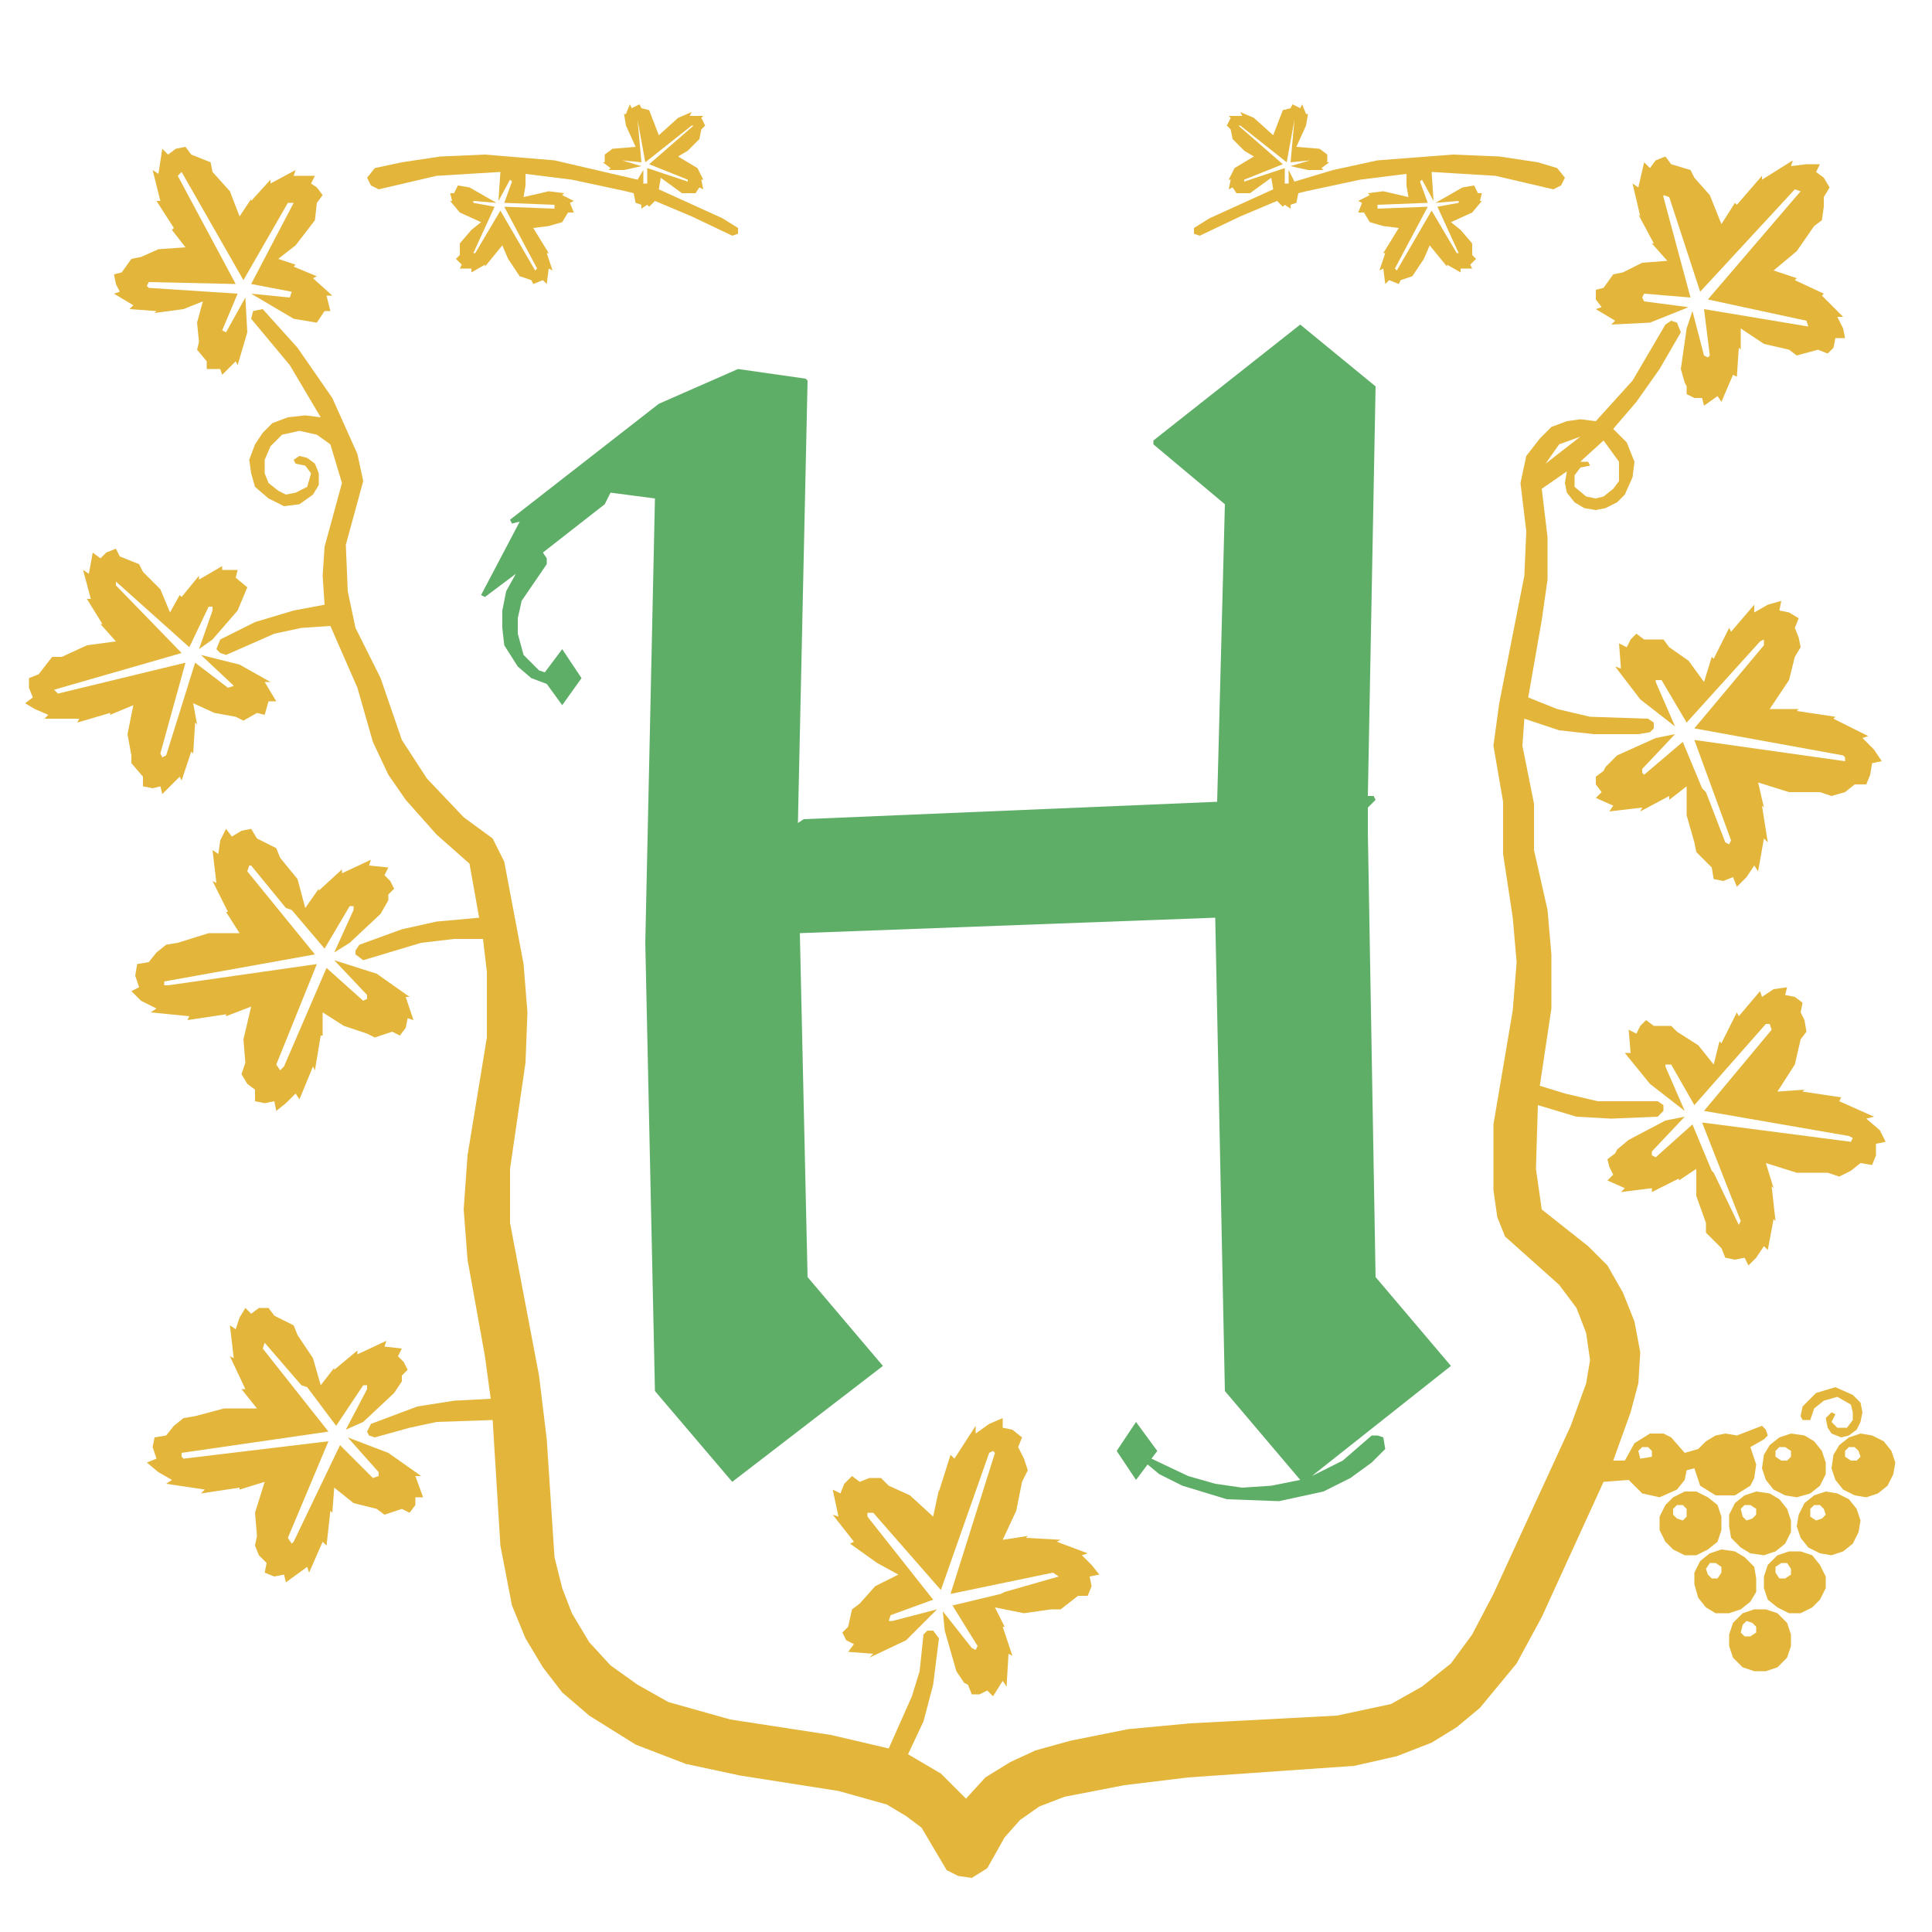
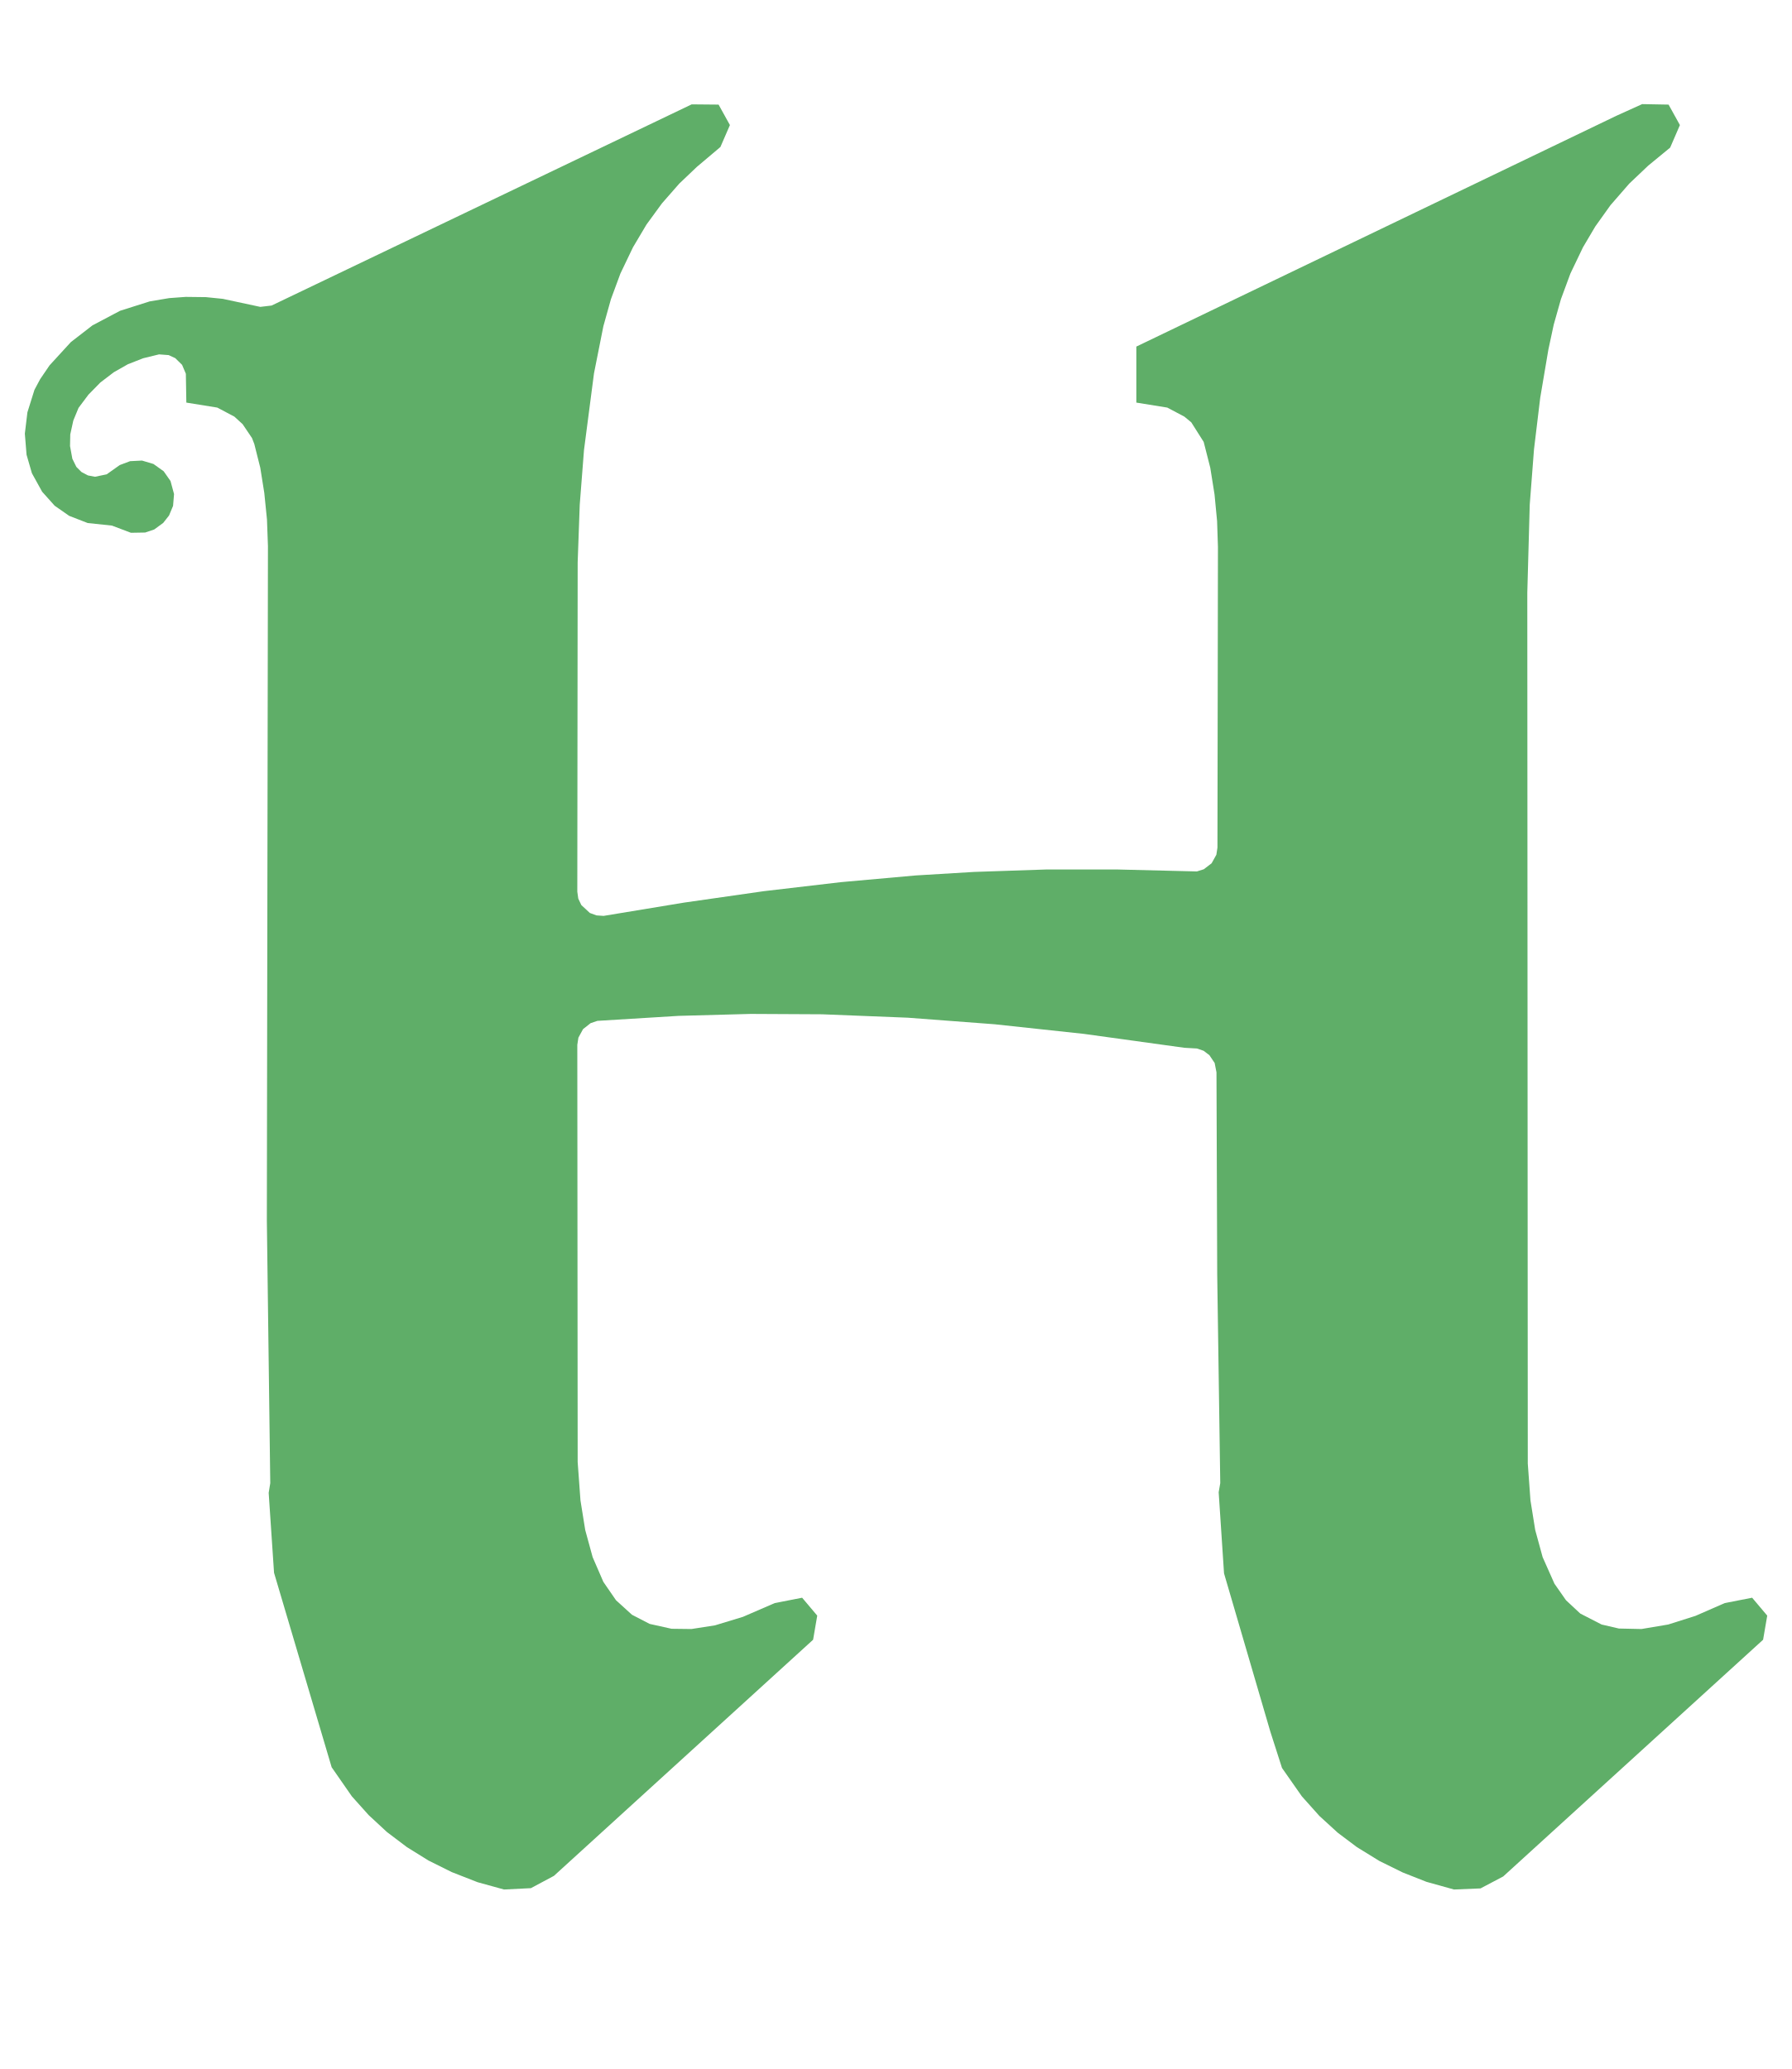
- <svg xmlns="http://www.w3.org/2000/svg" viewBox="0 0 1000 1000">
-   <path class="initial-ornament" d="M330 93L287 83L251 80L228 81L208 84L194 87L190 92L192 96L196 98L226 91L259 89L258 104L264 93L265 94L261 105L287 106L287 108L261 107L278 139L277 140L259 109L246 131L245 131L256 107L245 105L245 104L257 105L243 97L237 96L235 100L233 100L234 104L233 104L238 110L238 110L249 115L244 119L238 126L238 132L236 134L239 137L238 139L244 139L244 141L251 137L251 138L260 127L263 134L269 143L275 145L276 147L281 145L283 147L284 139L286 140L283 131L284 131L276 118L284 117L291 115L294 110L297 110L295 105L297 104L291 101L292 100L284 99L271 102L272 96L272 90L296 93L324 99L328 100L329 105L332 106L332 108L335 106L336 107L339 104L358 112L379 122L382 121L382 118L374 113L341 98L342 92L353 100L360 100L362 97L364 98L363 93L364 93L361 87L351 81L356 78L362 72L363 67L365 65L363 61L364 60L357 60L358 58L351 61L341 70L336 57L332 56L331 54L327 56L326 54L324 59L323 59L324 65L329 76L317 77L313 80L313 84L312 84L316 87L315 88L323 88L332 86L322 83L332 84L330 62L334 84L358 65L359 65L336 85L356 93L356 94L335 87L335 95L333 95L333 88ZM667 88L667 95L665 95L665 87L644 94L644 93L664 85L641 65L642 65L666 84L670 62L668 84L678 83L668 86L677 88L685 88L684 87L688 84L687 84L687 80L683 77L671 76L676 65L677 59L676 59L674 54L673 56L669 54L668 56L664 57L659 70L649 61L642 58L643 60L636 60L637 61L635 65L637 67L638 72L644 78L649 81L639 87L636 93L637 93L636 98L638 97L640 100L647 100L658 92L659 98L626 113L618 118L618 121L621 122L642 112L661 104L664 107L665 106L668 108L668 106L671 105L672 100L676 99L704 93L728 90L728 96L729 102L716 99L708 100L709 101L703 104L705 105L703 110L706 110L709 115L716 117L724 118L716 131L717 131L714 140L716 139L717 147L719 145L724 147L725 145L731 143L737 134L740 127L749 138L749 137L756 141L756 139L762 139L761 137L764 134L762 132L762 126L756 119L751 115L762 110L762 110L767 104L766 104L767 100L765 100L763 96L757 97L743 105L755 104L755 105L744 107L755 131L754 131L741 109L723 140L722 139L739 107L713 108L713 106L739 105L735 94L736 93L742 104L741 89L774 91L804 98L808 96L810 92L806 87L796 84L776 81L752 80L713 83L690 88L670 94ZM130 152L152 165L164 167L168 161L171 161L169 153L172 153L162 144L164 143L152 138L153 137L144 134L153 127L163 114L164 105L167 101L164 97L161 95L163 91L152 91L153 88L140 95L140 93L130 104L130 103L124 112L119 99L110 89L109 84L99 80L96 76L91 77L87 80L84 77L82 90L79 88L83 104L81 104L90 118L89 119L96 128L82 129L73 133L68 134L63 141L59 142L60 147L62 151L59 152L69 158L67 160L81 161L80 162L95 160L105 156L102 167L103 177L102 181L107 187L107 191L114 191L115 194L122 187L123 189L128 172L127 154L117 172L115 171L123 152L77 149L76 148L77 146L122 147L92 91L94 89L126 145L149 105L152 105L130 147L151 151L150 154ZM130 165L150 189L166 216L158 215L149 216L141 219L136 224L132 230L129 238L130 245L132 252L139 258L147 262L155 261L162 256L165 251L165 245L163 240L159 237L155 236L152 238L153 240L158 241L161 245L159 252L153 255L148 256L144 254L139 250L137 245L137 238L140 231L146 225L155 223L164 225L171 230L177 250L168 283L167 298L168 313L152 316L132 322L114 331L112 336L114 338L117 339L142 328L156 325L171 324L185 356L193 384L201 401L210 414L226 432L243 447L248 475L226 477L208 481L186 489L184 492L184 494L188 497L218 488L235 486L250 486L252 503L252 537L242 598L240 626L242 652L251 702L254 724L235 725L216 728L192 737L190 741L191 743L194 744L212 739L226 736L255 735L259 800L265 831L272 848L281 863L291 876L305 888L329 903L355 913L383 919L434 927L459 934L469 940L477 946L490 968L496 971L503 972L511 967L520 951L528 942L538 935L551 930L582 924L615 920L701 914L723 909L741 902L754 894L766 884L785 861L798 837L830 767L843 766L850 773L859 775L868 771L872 766L873 761L877 760L880 769L888 774L898 774L906 769L908 765L909 758L906 749L913 745L915 743L914 740L912 738L899 743L893 742L888 743L883 746L879 750L872 752L865 744L861 742L854 742L846 747L841 756L835 756L844 731L848 716L849 700L846 684L840 669L832 655L822 645L798 626L795 605L796 572L816 578L834 579L858 578L861 575L861 572L858 570L827 570L810 566L797 562L803 522L803 494L801 471L794 440L794 416L788 386L789 372L807 378L825 380L848 380L854 379L856 377L856 374L853 372L823 371L806 367L791 361L798 321L801 300L801 278L798 253L811 244L810 250L811 255L815 260L820 263L826 264L831 263L837 260L841 256L845 247L846 239L842 229L835 222L847 208L859 191L870 172L868 167L865 166L862 168L845 197L826 218L818 217L811 218L803 221L797 227L790 236L787 250L790 275L789 298L776 364L773 386L778 415L778 442L783 475L785 498L783 523L773 582L773 616L775 630L779 640L807 665L816 677L821 690L823 704L821 716L813 738L773 825L762 846L751 861L736 873L720 882L692 888L616 892L584 895L554 901L536 906L523 912L510 920L500 931L487 918L470 908L478 891L483 872L486 848L483 844L480 844L478 846L476 865L472 878L460 905L430 898L378 890L346 881L330 872L316 862L305 850L296 835L291 822L287 806L283 745L279 712L264 633L264 605L272 550L273 524L271 499L261 446L255 434L240 423L221 403L208 383L197 351L184 325L180 306L179 282L188 249L185 235L172 206L154 180L136 160L131 161ZM800 240L807 230L818 226ZM830 228L838 239L838 249L835 253L830 257L826 258L821 257L815 252L815 246L818 242L823 241L822 239L818 239L819 238ZM848 751L850 749L853 749L855 751L855 754L849 755ZM110 331L123 316L128 304L122 299L123 295L115 295L115 293L103 300L103 298L94 309L93 308L88 317L83 305L74 296L72 292L62 288L60 284L55 286L52 289L48 286L46 297L43 295L47 310L45 310L53 323L52 323L60 332L45 334L32 340L27 340L20 349L15 351L15 356L17 361L13 364L18 367L25 370L23 372L41 372L40 374L57 369L57 370L69 365L66 380L68 391L68 395L74 402L74 407L79 408L83 407L84 411L93 402L94 404L99 389L100 390L101 374L102 375L100 364L111 369L122 371L126 373L133 369L137 370L139 363L143 363L137 353L140 353L124 344L104 339L120 354L121 355L118 356L101 343L86 391L84 392L83 390L96 343L30 359L28 357L94 338L60 303L60 301L98 335L108 314L110 314L110 316L103 336ZM181 488L197 473L201 466L201 463L204 460L202 456L199 453L201 449L191 448L192 445L177 452L177 450L165 461L165 460L158 470L154 455L145 444L143 439L133 434L130 429L125 430L120 433L117 429L114 435L113 442L110 440L112 457L110 456L118 472L117 472L124 483L108 483L92 488L86 489L81 493L77 498L71 499L70 505L72 511L68 513L73 518L81 522L78 524L98 526L97 528L117 525L117 526L130 521L126 538L127 550L125 556L128 561L132 564L132 570L137 571L142 570L143 575L148 571L153 566L155 569L162 552L163 554L166 536L167 536L167 524L178 531L190 535L194 537L203 534L207 536L210 532L211 527L214 528L210 516L212 516L195 504L173 497L190 515L190 517L188 518L169 501L147 552L145 554L143 551L164 499L87 510L85 510L85 508L163 494L128 451L129 448L130 448L148 470L151 471L168 491L181 469L183 469L183 471L173 493ZM188 736L204 721L208 715L208 712L211 709L209 705L206 702L208 698L199 697L200 694L185 701L185 699L173 709L173 708L166 717L162 703L154 691L152 686L142 681L139 677L134 677L130 680L127 677L124 682L122 688L119 686L121 703L119 702L127 719L125 719L133 729L116 729L101 733L95 734L90 738L86 743L80 744L79 749L81 755L76 757L82 762L89 766L86 768L106 771L104 773L124 770L124 771L137 767L132 783L133 795L132 800L134 805L138 809L137 814L142 816L147 815L148 819L159 811L160 814L167 798L169 800L171 782L172 783L173 770L183 778L195 781L199 784L208 781L212 783L215 779L215 775L219 775L215 764L218 764L201 752L180 744L196 762L196 764L193 765L176 748L152 798L151 799L149 796L170 746L95 755L94 754L94 752L170 741L136 698L137 695L156 717L159 718L174 738L188 717L190 717L190 719L179 740ZM489 844L495 865L499 871L501 872L503 877L507 877L511 875L514 878L519 870L521 873L522 856L524 857L519 842L520 842L515 832L530 835L544 833L549 833L558 826L563 826L565 821L564 816L569 815L565 810L560 805L563 804L547 798L549 797L531 796L532 795L519 797L526 782L529 767L532 761L530 755L527 749L529 744L524 740L519 739L519 734L512 737L505 742L505 738L494 755L492 753L486 772L486 771L483 785L471 774L460 769L456 765L450 765L445 767L441 764L437 768L435 773L431 771L434 785L431 784L442 798L440 799L454 809L454 809L465 815L453 821L445 830L441 833L439 842L436 845L438 849L442 851L439 855L452 856L450 858L469 849L485 833L462 839L460 839L461 836L483 828L449 785L449 783L452 783L487 823L512 752L514 751L515 752L492 825L545 814L548 816L520 824L518 825L493 831L506 852L505 854L503 853L488 834ZM873 170L870 191L872 198L873 200L873 204L877 206L881 206L882 210L889 205L891 208L897 194L899 195L900 180L901 181L901 170L913 178L926 181L930 184L941 181L946 183L949 180L950 175L955 175L954 170L951 164L954 164L943 153L944 152L929 145L930 144L918 140L930 130L939 117L943 114L944 107L944 102L947 97L944 92L940 89L942 85L935 85L927 86L928 83L912 93L912 91L899 106L898 105L891 116L885 101L877 92L875 88L865 85L862 81L857 83L854 87L851 84L848 97L845 95L849 112L848 111L856 126L855 126L863 135L850 136L840 141L835 142L830 149L826 150L826 155L829 159L826 160L836 166L834 168L854 167L874 159L851 156L850 154L851 152L875 154L861 102L861 101L864 102L880 151L929 98L932 99L884 155L935 166L936 169L882 160L885 184L884 185L882 184L876 161ZM857 382L837 391L831 397L830 399L826 402L826 406L829 410L826 413L835 417L833 420L850 418L849 420L864 412L864 414L873 407L873 422L877 436L878 441L886 449L887 455L892 456L897 454L899 459L904 454L908 448L910 451L913 434L915 436L912 417L913 418L910 405L926 410L942 410L948 412L955 410L960 406L966 406L968 401L969 395L974 394L970 388L964 382L967 381L949 372L950 371L930 368L931 367L916 367L926 352L929 340L932 335L931 330L929 325L931 320L926 317L921 316L922 311L915 313L908 317L908 313L896 327L895 325L887 341L886 340L882 353L874 342L864 335L861 331L851 331L847 328L844 331L842 335L838 333L839 346L836 345L849 362L867 376L857 353L857 352L860 352L873 374L911 332L913 331L913 334L877 377L954 391L955 392L955 394L877 383L896 435L895 437L893 436L883 410L881 408L871 384L851 401L850 400L850 398L867 380ZM862 580L843 590L837 595L836 597L832 600L833 604L835 608L832 611L841 615L839 617L855 615L855 617L869 610L869 611L878 605L878 619L883 633L883 638L891 646L893 651L898 652L903 651L905 655L909 651L913 645L915 647L918 631L919 632L917 614L918 615L914 602L930 607L946 607L952 609L958 606L963 602L969 603L971 598L971 592L976 591L973 585L966 579L970 578L952 570L953 568L933 565L934 564L920 565L929 551L932 538L935 534L934 528L932 524L933 519L929 516L924 515L925 511L918 512L912 516L911 513L900 526L899 524L891 540L890 539L887 551L879 541L868 534L865 531L856 531L852 528L849 531L847 535L843 533L844 545L841 545L854 561L872 575L862 552L862 551L865 551L877 572L914 530L916 530L917 533L882 575L957 588L959 589L958 591L881 581L901 632L900 634L887 607L886 606L876 582L857 599L855 598L855 596L872 578ZM940 721L933 728L932 733L933 735L937 735L939 729L944 725L951 723L958 727L959 731L959 735L956 739L951 739L948 736L950 732L948 731L945 734L946 739L948 742L953 744L957 743L961 740L963 736L964 731L963 726L959 722L950 718ZM927 742L921 744L916 748L913 753L912 760L914 766L918 771L924 774L930 775L937 773L942 769L945 763L945 757L943 751L939 746L934 743ZM919 754L919 751L921 749L924 749L927 751L927 754L925 756L922 756ZM963 742L957 744L952 748L949 753L948 760L950 766L954 771L960 774L966 775L972 773L977 769L980 763L981 757L979 751L975 746L969 743ZM955 754L955 751L957 749L960 749L962 751L963 754L961 756L958 756ZM872 772L866 775L862 779L859 785L859 792L862 798L866 802L872 805L878 805L884 802L889 798L891 792L891 785L889 779L884 775L878 772ZM866 784L866 781L868 779L871 779L873 781L873 785L871 787L868 786ZM909 772L903 774L898 778L895 784L895 790L896 796L901 801L906 804L913 805L919 803L924 799L927 793L927 787L925 781L921 776L916 773ZM902 785L901 781L903 779L906 779L909 781L909 784L907 786L904 787ZM945 772L939 774L934 778L931 784L930 790L932 796L936 801L942 804L948 805L954 803L959 799L962 793L963 787L961 781L957 776L951 773ZM937 785L937 781L939 779L942 779L944 781L945 784L943 786L940 787ZM891 802L885 804L880 808L877 814L877 820L879 827L883 832L888 835L895 835L901 833L906 829L909 824L909 817L908 811L903 806L898 803ZM884 815L883 812L885 809L888 809L891 811L891 814L889 817L886 817ZM926 803L920 805L915 810L913 816L913 822L915 828L920 832L926 835L932 835L938 832L942 828L945 822L945 816L942 810L938 805L932 803ZM919 814L919 811L922 809L925 809L927 812L927 815L924 817L921 817ZM908 833L902 835L897 840L895 846L895 852L897 858L902 863L908 865L914 865L920 863L925 858L927 852L927 846L925 840L920 835L914 833ZM901 845L902 841L904 839L907 840L909 842L909 845L906 847L903 847Z" fill="#E3B53B" style="fill-rule: evenodd" />
-   <path class="initial-letter" d="M597 230L634 261L630 415L416 424L413 426L418 197L417 196L382 191L341 209L264 269L265 271L269 270L249 308L251 309L267 297L262 306L260 316L260 325L261 334L268 345L275 351L283 354L291 365L301 351L291 336L282 348L279 347L271 339L268 328L268 320L270 311L283 292L283 289L281 286L313 261L316 255L339 258L334 488L339 720L379 767L457 707L418 661L414 483L629 475L634 720L673 766L658 769L643 770L629 768L615 764L596 755L599 751L588 736L578 751L588 766L594 758L600 763L612 769L635 776L662 777L685 772L699 765L710 757L717 750L716 744L713 743L710 743L695 756L679 764L751 707L712 661L708 431L708 418L712 414L711 412L708 412L712 200L673 168L597 228Z" fill="#5FAE68" style="fill-rule: evenodd" />
+ <svg xmlns="http://www.w3.org/2000/svg" viewBox="54 -1532 1471 1699">
+   <path class="initial-letter" d="M82.3 -1211.9L87.0 -1220.7L94.7 -1232.0L112.2 -1251.1L129.9 -1264.8L152.6 -1276.8L176.9 -1284.5L192.9 -1287.2L206.5 -1288.2L223.1 -1288.0L236.9 -1286.6L267.7 -1280.0L277.0 -1281.1L621.9 -1446.3L644.0 -1446.1L653.3 -1429.3L645.5 -1411.3L626.2 -1395.0L611.7 -1381.2L597.5 -1365.0L584.8 -1347.6L573.7 -1328.9L563.4 -1307.4L555.6 -1286.3L549.4 -1264.1L541.7 -1225.4L533.5 -1162.5L530.0 -1117.5L528.3 -1070.2L528.0 -799.8L528.8 -794.1L531.3 -788.8L538.3 -782.3L543.8 -780.3L549.6 -779.9L615.6 -790.8L681.2 -800.2L744.4 -807.6L805.7 -813.1L853.7 -816.0L912.9 -818.0L971.6 -818.0L1036.7 -816.4L1042.4 -818.2L1048.8 -823.1L1052.7 -830.1L1053.6 -836.0L1054.0 -1082.9L1053.3 -1104.1L1051.2 -1126.0L1047.7 -1147.9L1042.3 -1169.1L1032.1 -1185.2L1026.4 -1189.9L1012.4 -1197.3L987.0 -1201.4L987.0 -1247.4L1381.1 -1436.9L1402.3 -1446.5L1424.0 -1446.1L1433.3 -1429.3L1425.3 -1410.8L1407.3 -1396.0L1391.7 -1381.2L1376.3 -1363.5L1363.8 -1346.0L1353.7 -1328.9L1343.4 -1307.4L1335.6 -1286.3L1329.7 -1265.4L1325.3 -1244.9L1318.6 -1205.3L1313.5 -1163.0L1310.0 -1117.5L1308.0 -1045.2L1308.4 -330.2L1310.6 -299.9L1314.5 -275.6L1320.6 -253.3L1330.3 -231.5L1339.8 -217.9L1351.5 -207.0L1369.0 -198.0L1383.2 -194.7L1401.7 -194.3L1423.7 -198.0L1446.1 -205.1L1470.1 -215.6L1492.6 -220.0L1505.0 -205.3L1501.6 -185.5L1288.2 8.9L1269.6 18.7L1247.8 19.6L1225.2 13.3L1205.7 5.6L1186.6 -3.8L1168.1 -15.2L1152.4 -27.0L1137.3 -40.8L1122.9 -56.9L1106.6 -80.2L1097.0 -110.1L1059.0 -240.0L1054.6 -306.6L1055.9 -314.1L1053.4 -485.6L1052.8 -651.4L1051.3 -659.1L1047.0 -665.5L1042.3 -669.1L1036.8 -671.0L1026.4 -671.6L944.0 -683.0L870.7 -690.9L799.3 -696.3L729.0 -699.1L670.3 -699.4L611.2 -697.8L544.5 -693.7L538.9 -691.8L532.7 -686.9L528.9 -679.9L528.0 -674.0L528.3 -331.4L530.6 -299.9L534.5 -275.6L540.6 -253.3L549.4 -233.0L559.8 -217.9L572.9 -206.0L587.4 -198.5L605.4 -194.5L621.7 -194.3L641.0 -197.3L664.0 -204.3L690.1 -215.6L712.6 -220.0L725.0 -205.3L721.6 -185.5L508.8 8.4L489.9 18.5L467.8 19.6L446.1 13.6L424.9 5.3L405.8 -4.2L388.1 -15.2L371.7 -27.6L356.7 -41.5L342.9 -56.9L326.3 -80.8L279.0 -240.5L274.6 -306.1L275.9 -314.1L273.1 -529.9L274.0 -1083.6L273.2 -1105.4L271.0 -1127.2L267.7 -1147.9L262.8 -1167.4L260.9 -1172.3L253.2 -1183.7L246.4 -1189.9L232.4 -1197.3L207.0 -1201.4L206.6 -1225.1L203.5 -1232.4L197.9 -1237.9L192.5 -1240.4L184.6 -1241.0L171.5 -1237.8L159.0 -1232.9L147.4 -1226.3L136.4 -1217.9L126.6 -1207.9L118.5 -1197.1L114.2 -1186.7L111.7 -1175.3L111.5 -1165.7L113.4 -1155.3L116.7 -1148.6L120.9 -1144.4L126.2 -1141.6L132.0 -1140.5L141.6 -1142.5L152.3 -1150.1L160.8 -1153.3L170.6 -1153.8L180.0 -1151.0L188.4 -1145.0L194.0 -1137.0L196.9 -1126.3L196.1 -1116.6L192.8 -1108.7L188.0 -1102.6L180.6 -1097.2L173.2 -1094.7L161.5 -1094.5L145.9 -1100.4L126.0 -1102.5L110.8 -1108.4L98.9 -1116.7L88.6 -1128.2L80.2 -1143.4L75.8 -1158.6L74.4 -1175.9L76.5 -1193.4Z" fill="#5FAE68" fill-rule="evenodd" />
</svg>
